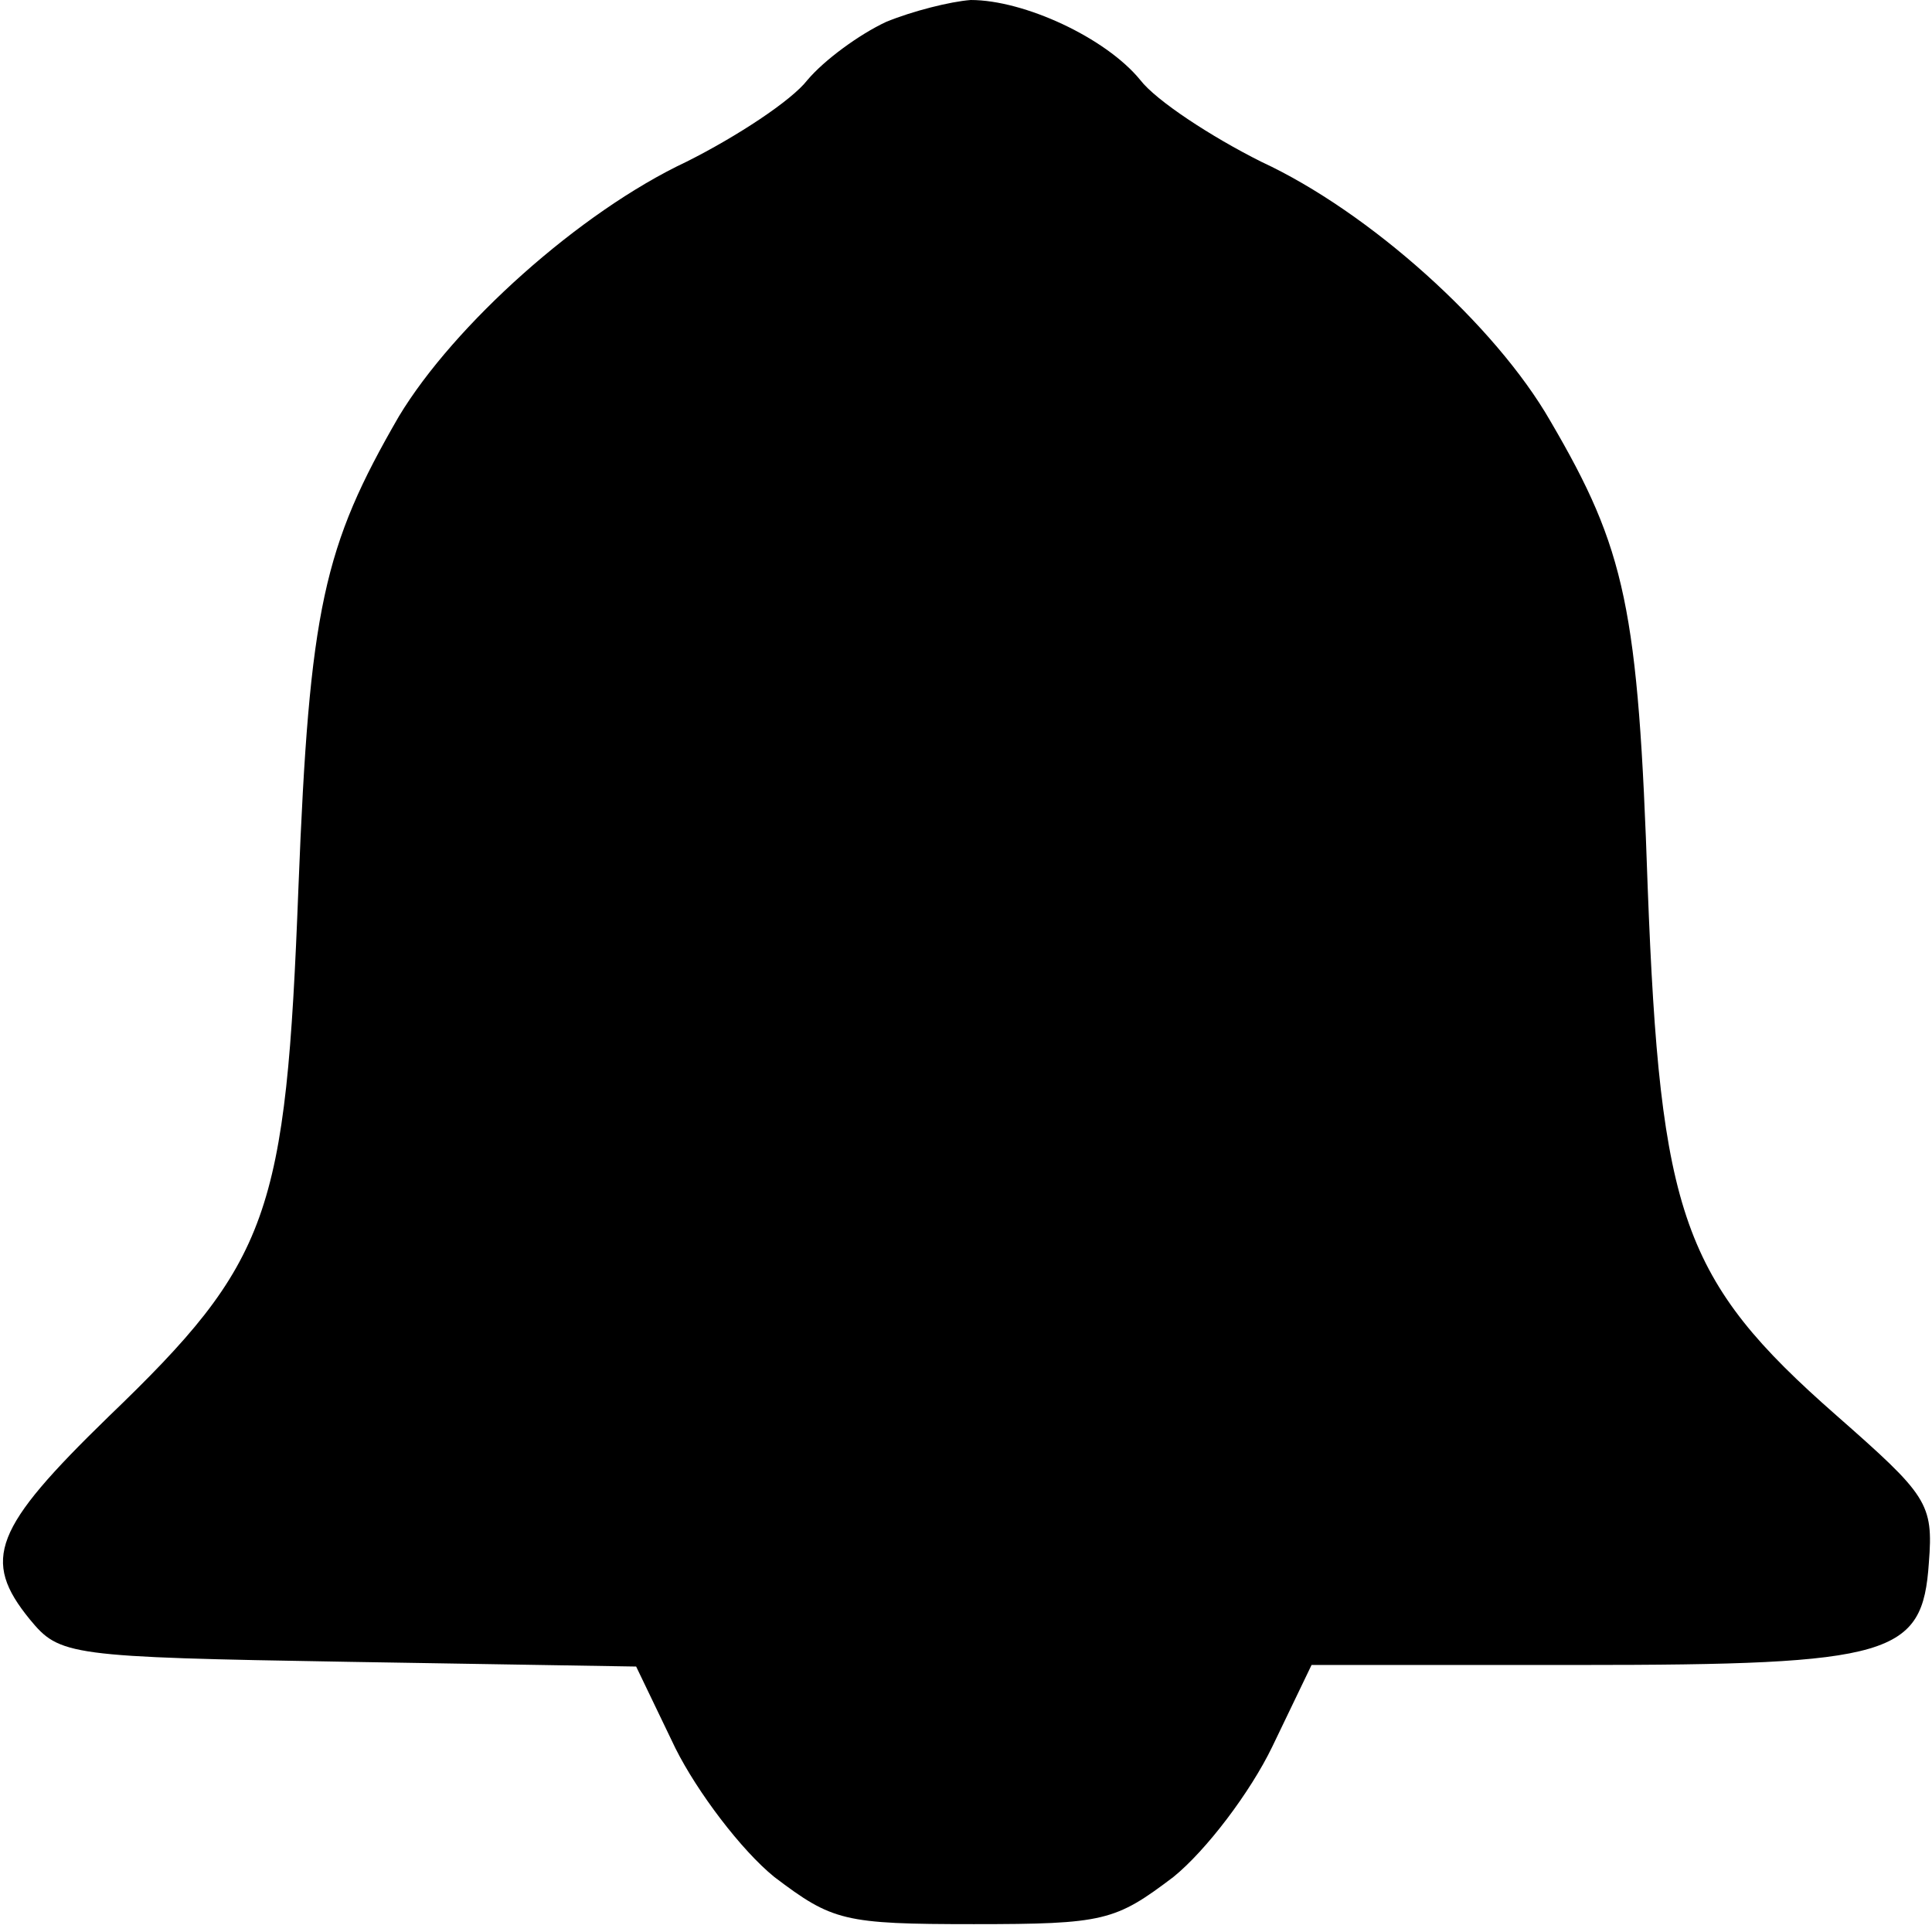
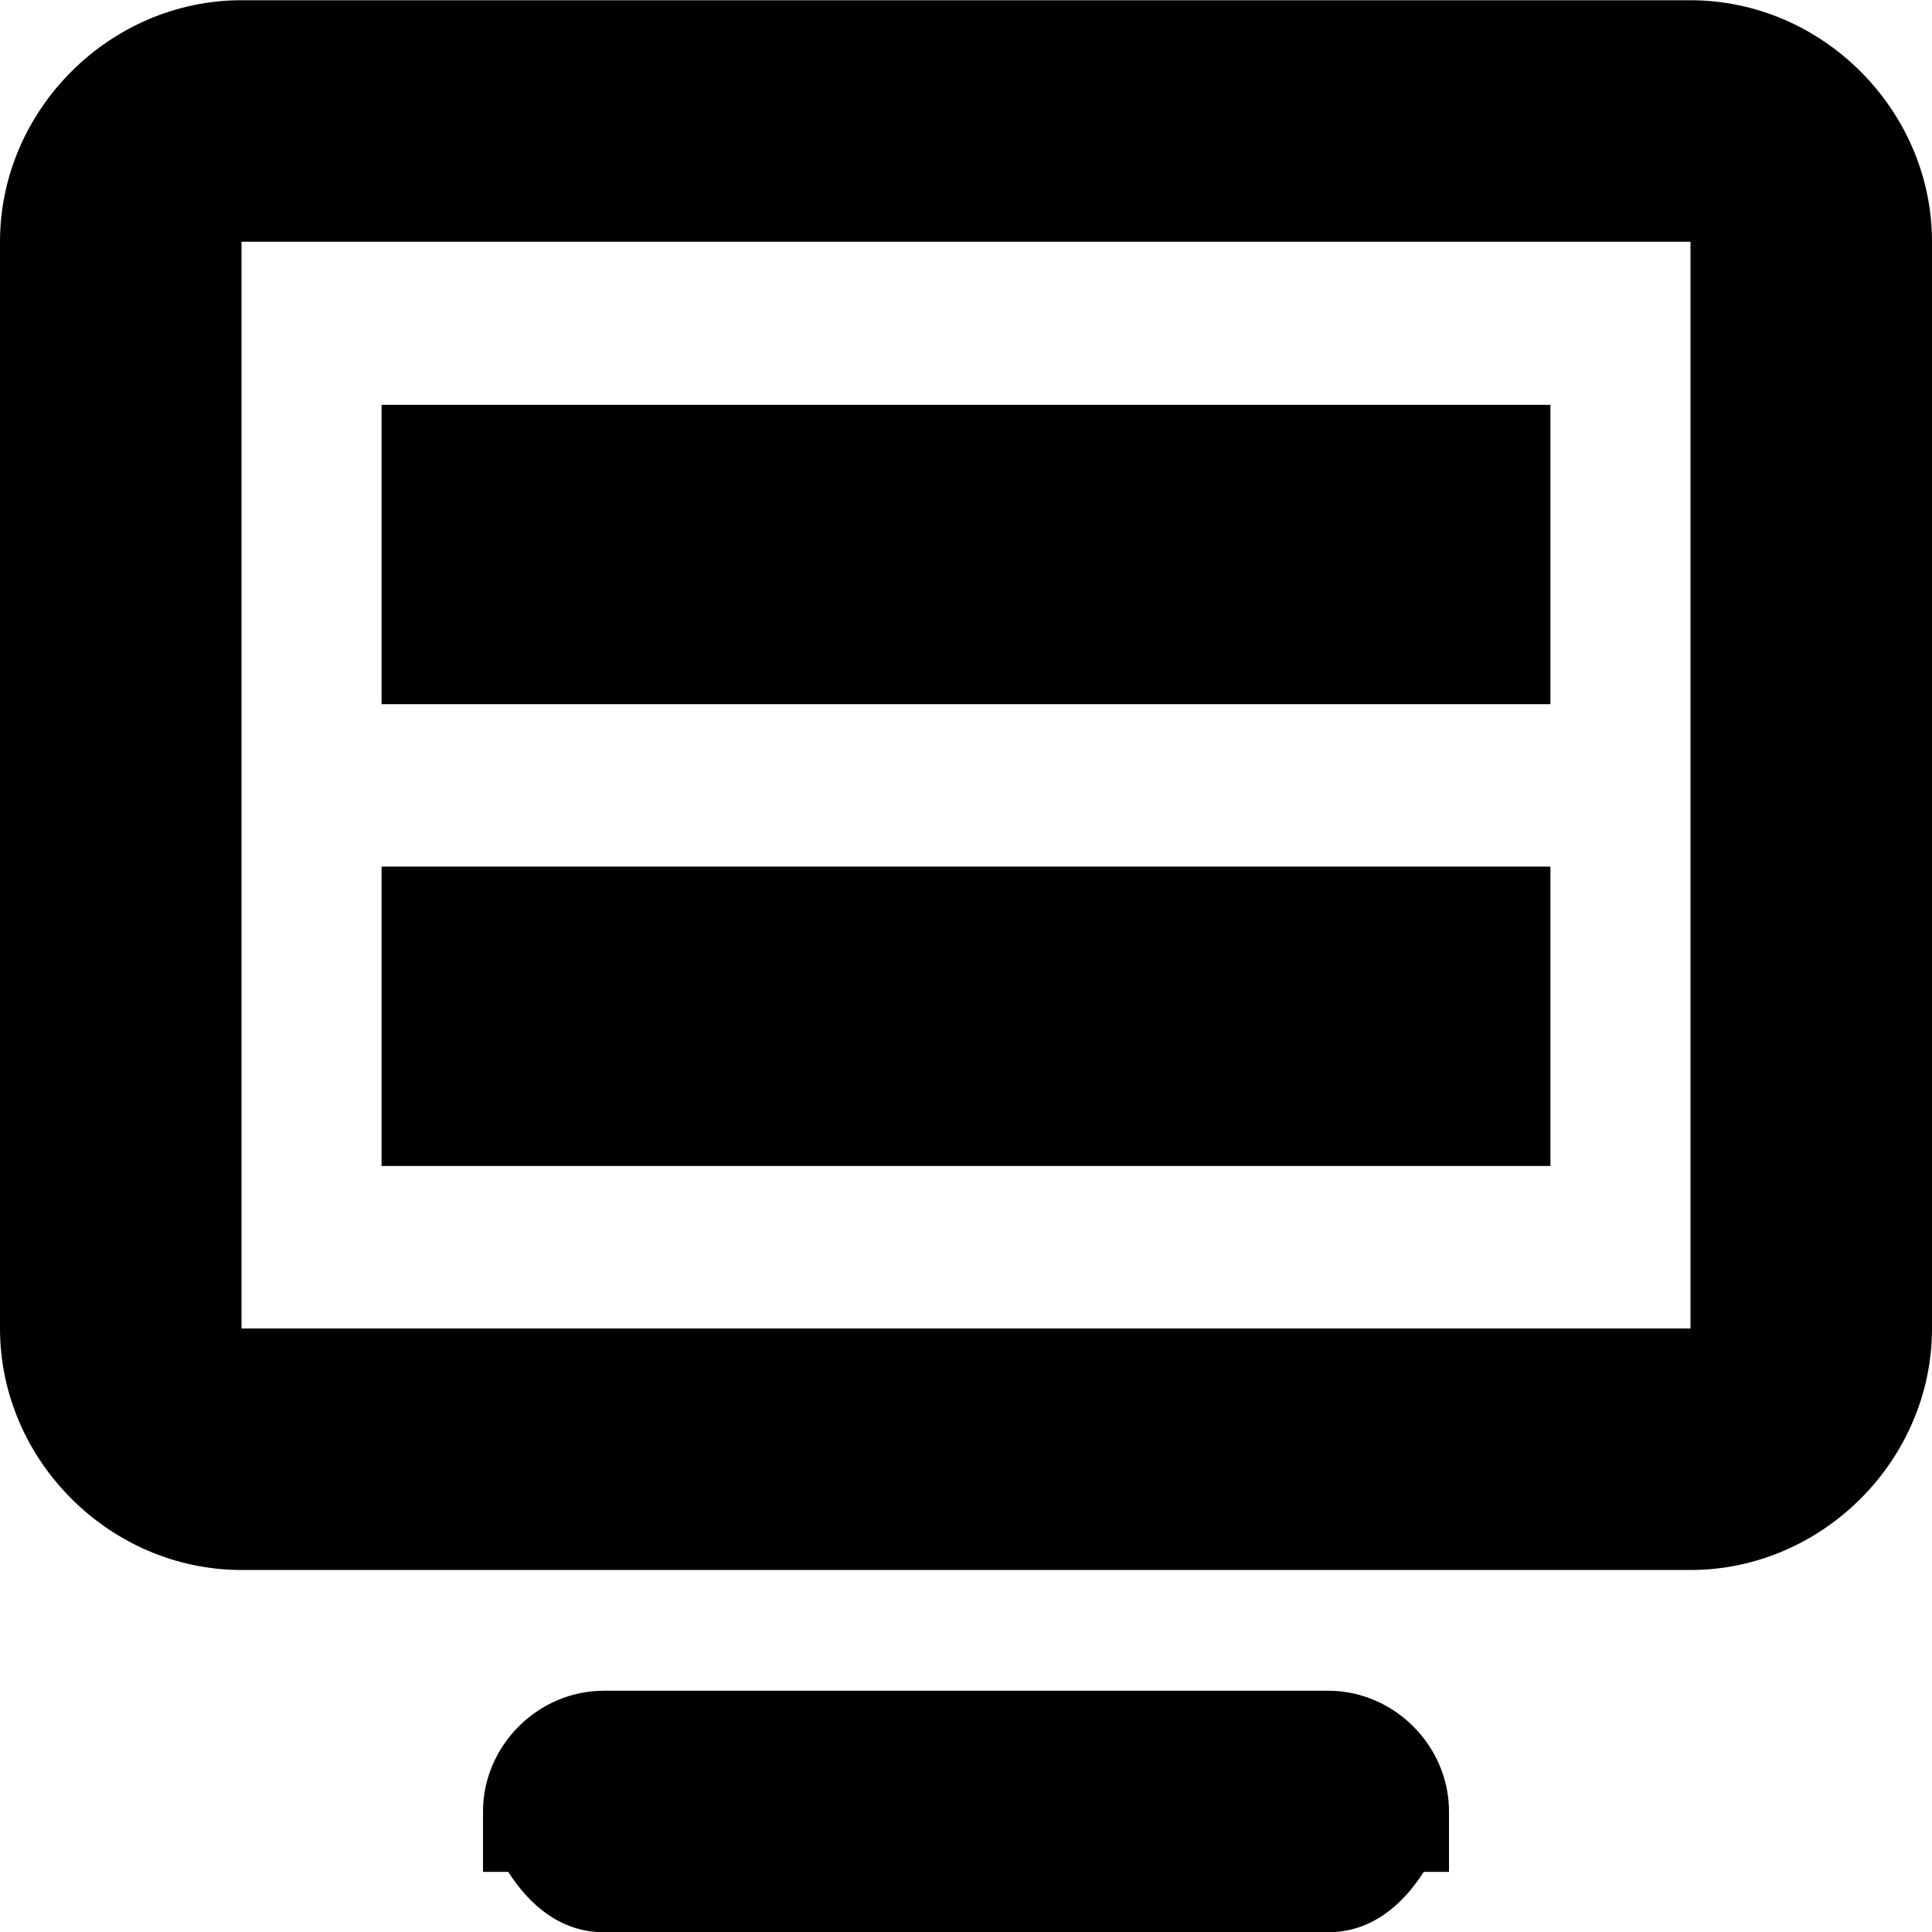
- <svg xmlns="http://www.w3.org/2000/svg" width="123pt" height="123pt" version="1.0" viewBox="0 0 123 123" id="svg6">
-   <defs id="defs10" />
-   <g transform="translate(0 123) scale(.1 -.1)" id="g4">
-     <path d="m 564,1216 c -17,-8 -39,-24 -50,-37 -10,-13 -45,-36 -77,-52 C 369,1095 289,1023 254,965 206,882 197,843 190,665 182,456 172,427 69,328 -4,257 -12,237 19,199 38,176 43,175 222,172 l 183,-3 25,-52 C 444,89 472,52 493,35 530,7 537,5 620,5 c 83,0 90,2 127,30 21,17 49,54 63,83 l 25,52 h 170 c 200,0 219,6 223,65 3,38 -1,43 -59,94 -98,86 -112,127 -120,336 -6,178 -14,215 -62,297 -35,61 -115,133 -184,165 -32,16 -67,39 -77,52 -22,27 -74,51 -108,51 -13,-1 -37,-7 -54,-14 z" id="path2" />
+ <svg xmlns="http://www.w3.org/2000/svg" height="16" width="16" version="1.1" id="svg16">
+   <defs id="defs20" />
+   <g fill="#bebebe" id="g14">
+     <path d="m2 0.002c-1.091 0-2 0.909-2 2v9c0 1.091 0.909 2 2 2h12c1.091 0 2-0.909 2-2v-9c0-1.091-0.909-2-2-2h-12zm0 2h12v9h-12v-9z" id="path10" style="stroke:none;stroke-opacity:1;fill:#000000;fill-opacity:1" />
+     <path d="m5 14.002c-0.545 0-1 0.455-1 1v0.5h0.209c0.179 0.28 0.439 0.5 0.791 0.5h6c0.352 0 0.612-0.22 0.791-0.5h0.209v-0.5c0-0.545-0.455-1-1-1h-6z" id="path12" style="fill:#000000;fill-opacity:1" />
+   </g>
+   <g id="g25524" transform="translate(0.02301264,0.315742)">
+     <path id="path3804" style="stroke-width:0;stroke-linejoin:round;paint-order:fill markers stroke" d="M 3.137,3.037 H 12.817 V 5.516 H 3.137 Z" />
+   </g>
+   <g id="g25524-5" transform="translate(0.02301264,4.139974)">
+     <path id="rect1638-6-3-6" style="stroke-width:0;stroke-linejoin:round;paint-order:fill markers stroke" d="M 3.137,3.037 H 12.817 V 5.516 H 3.137 Z" />
  </g>
</svg>
